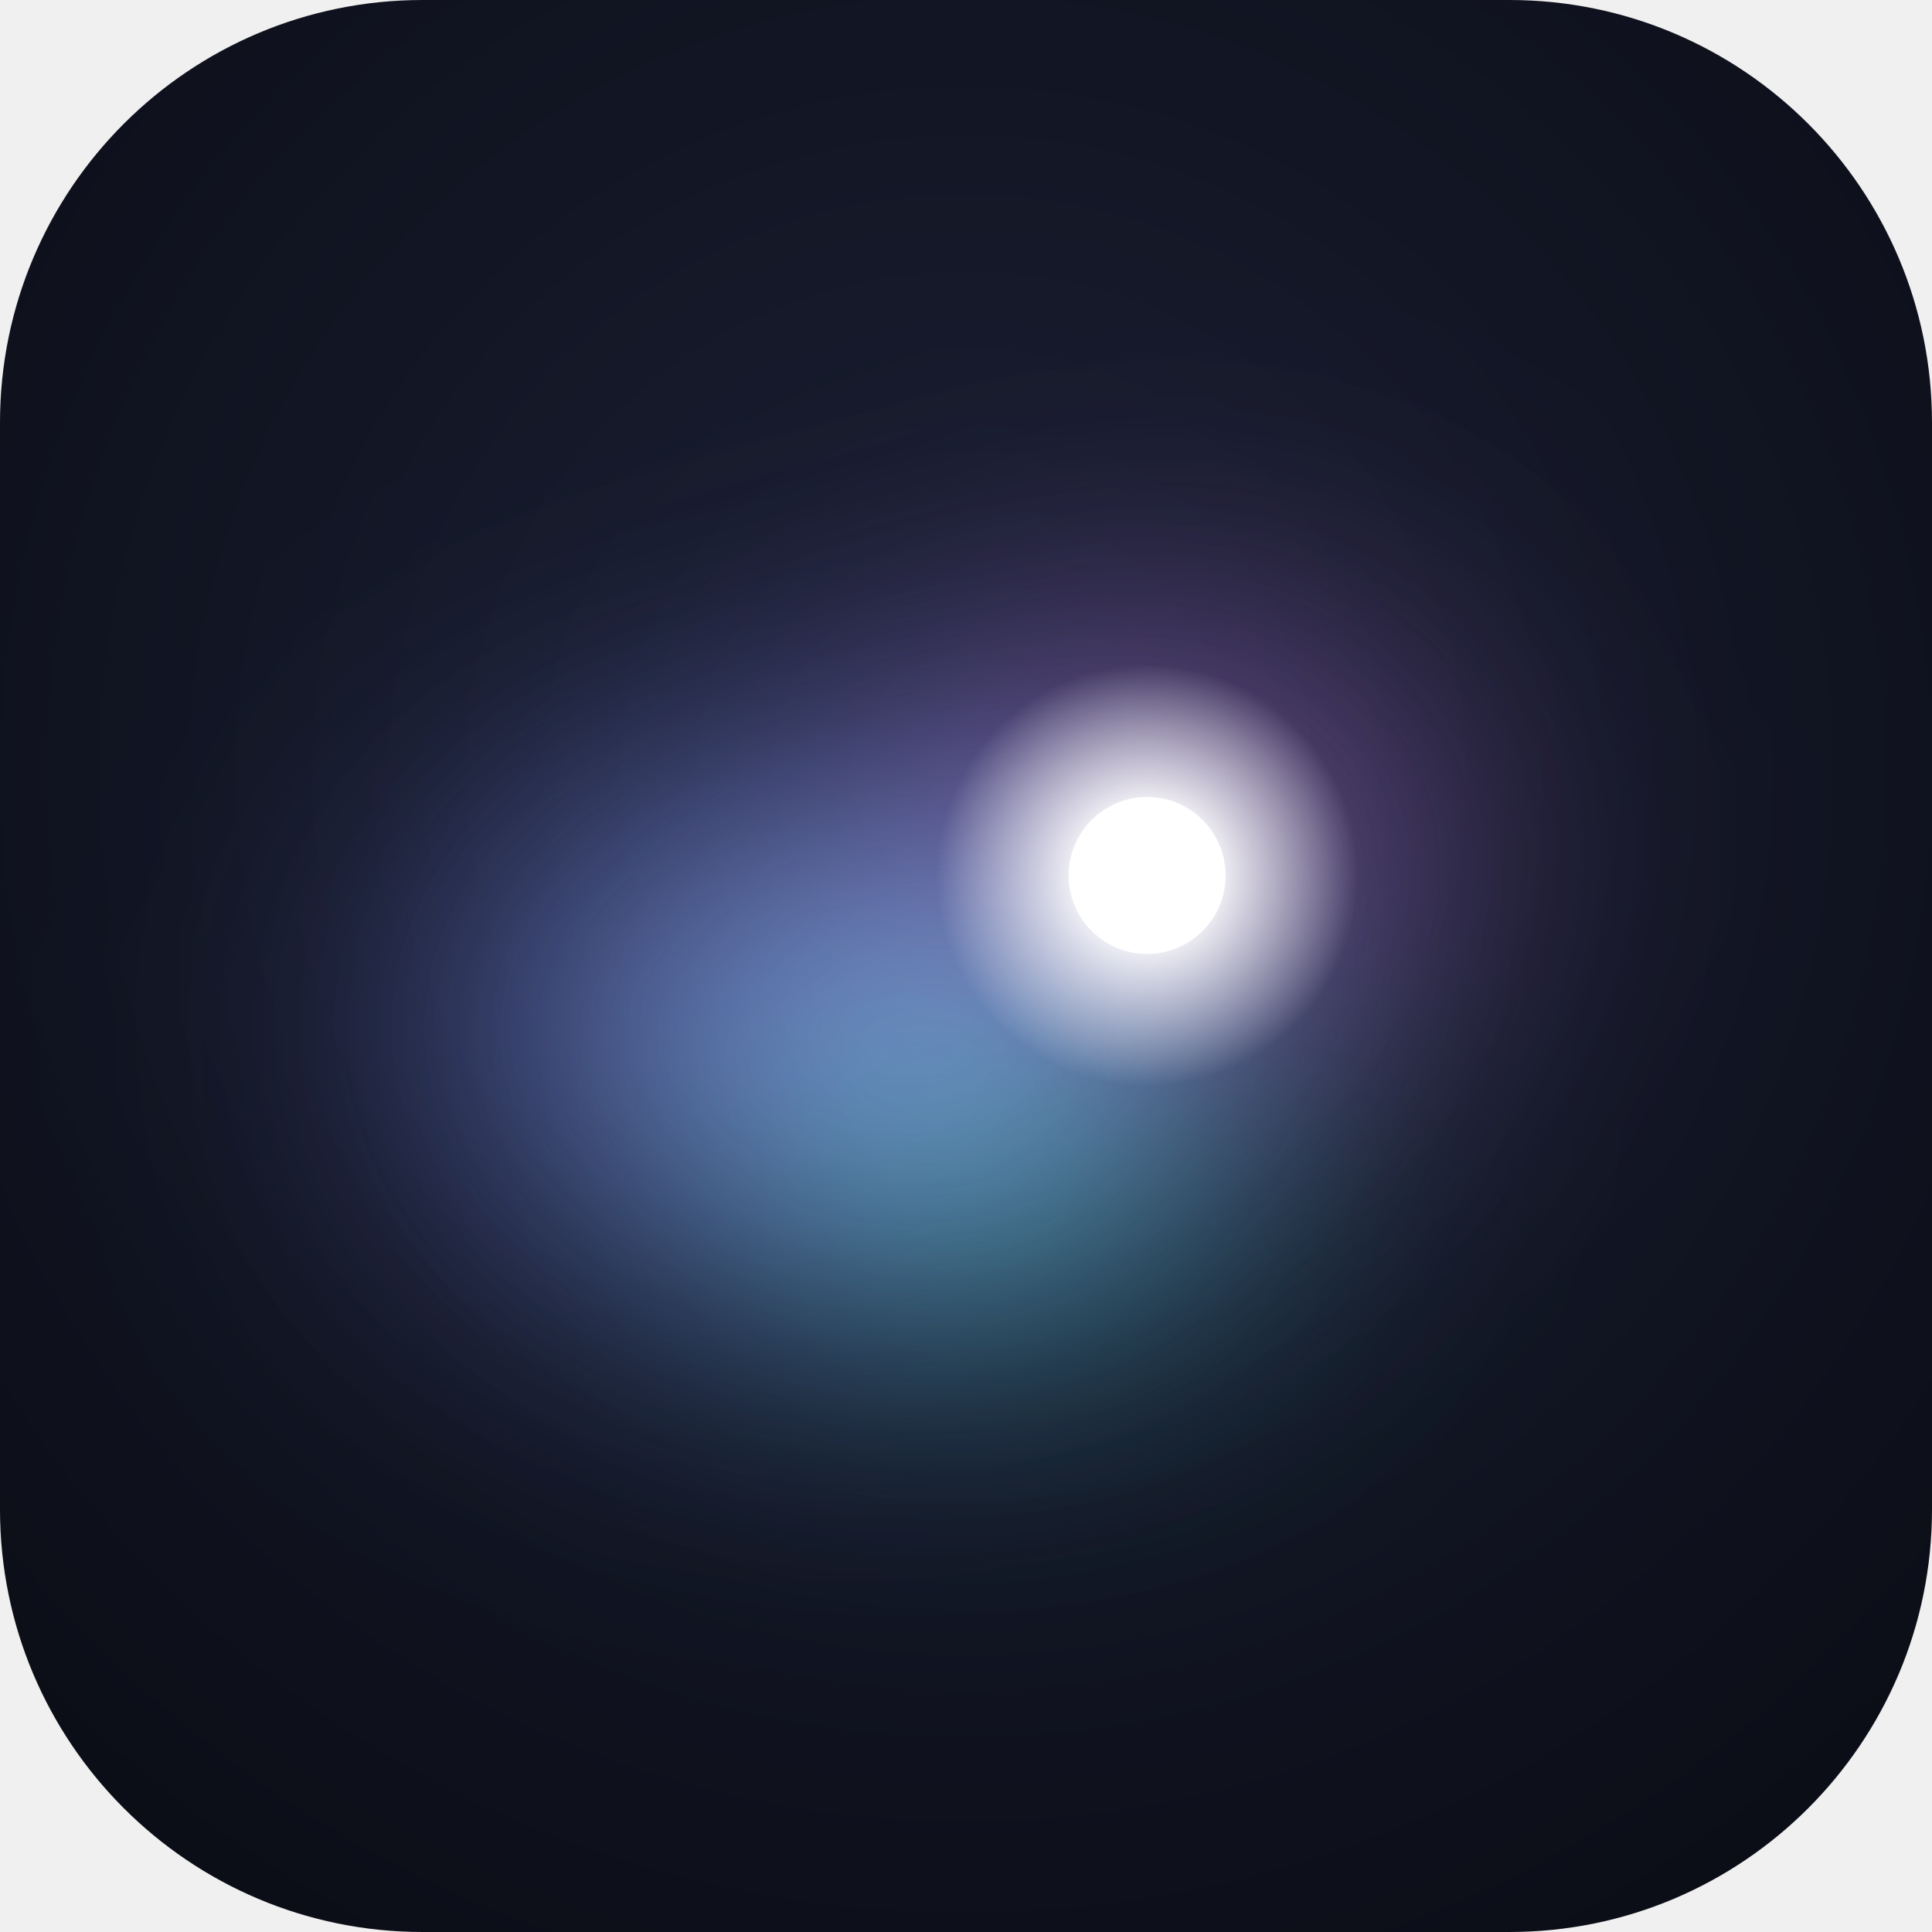
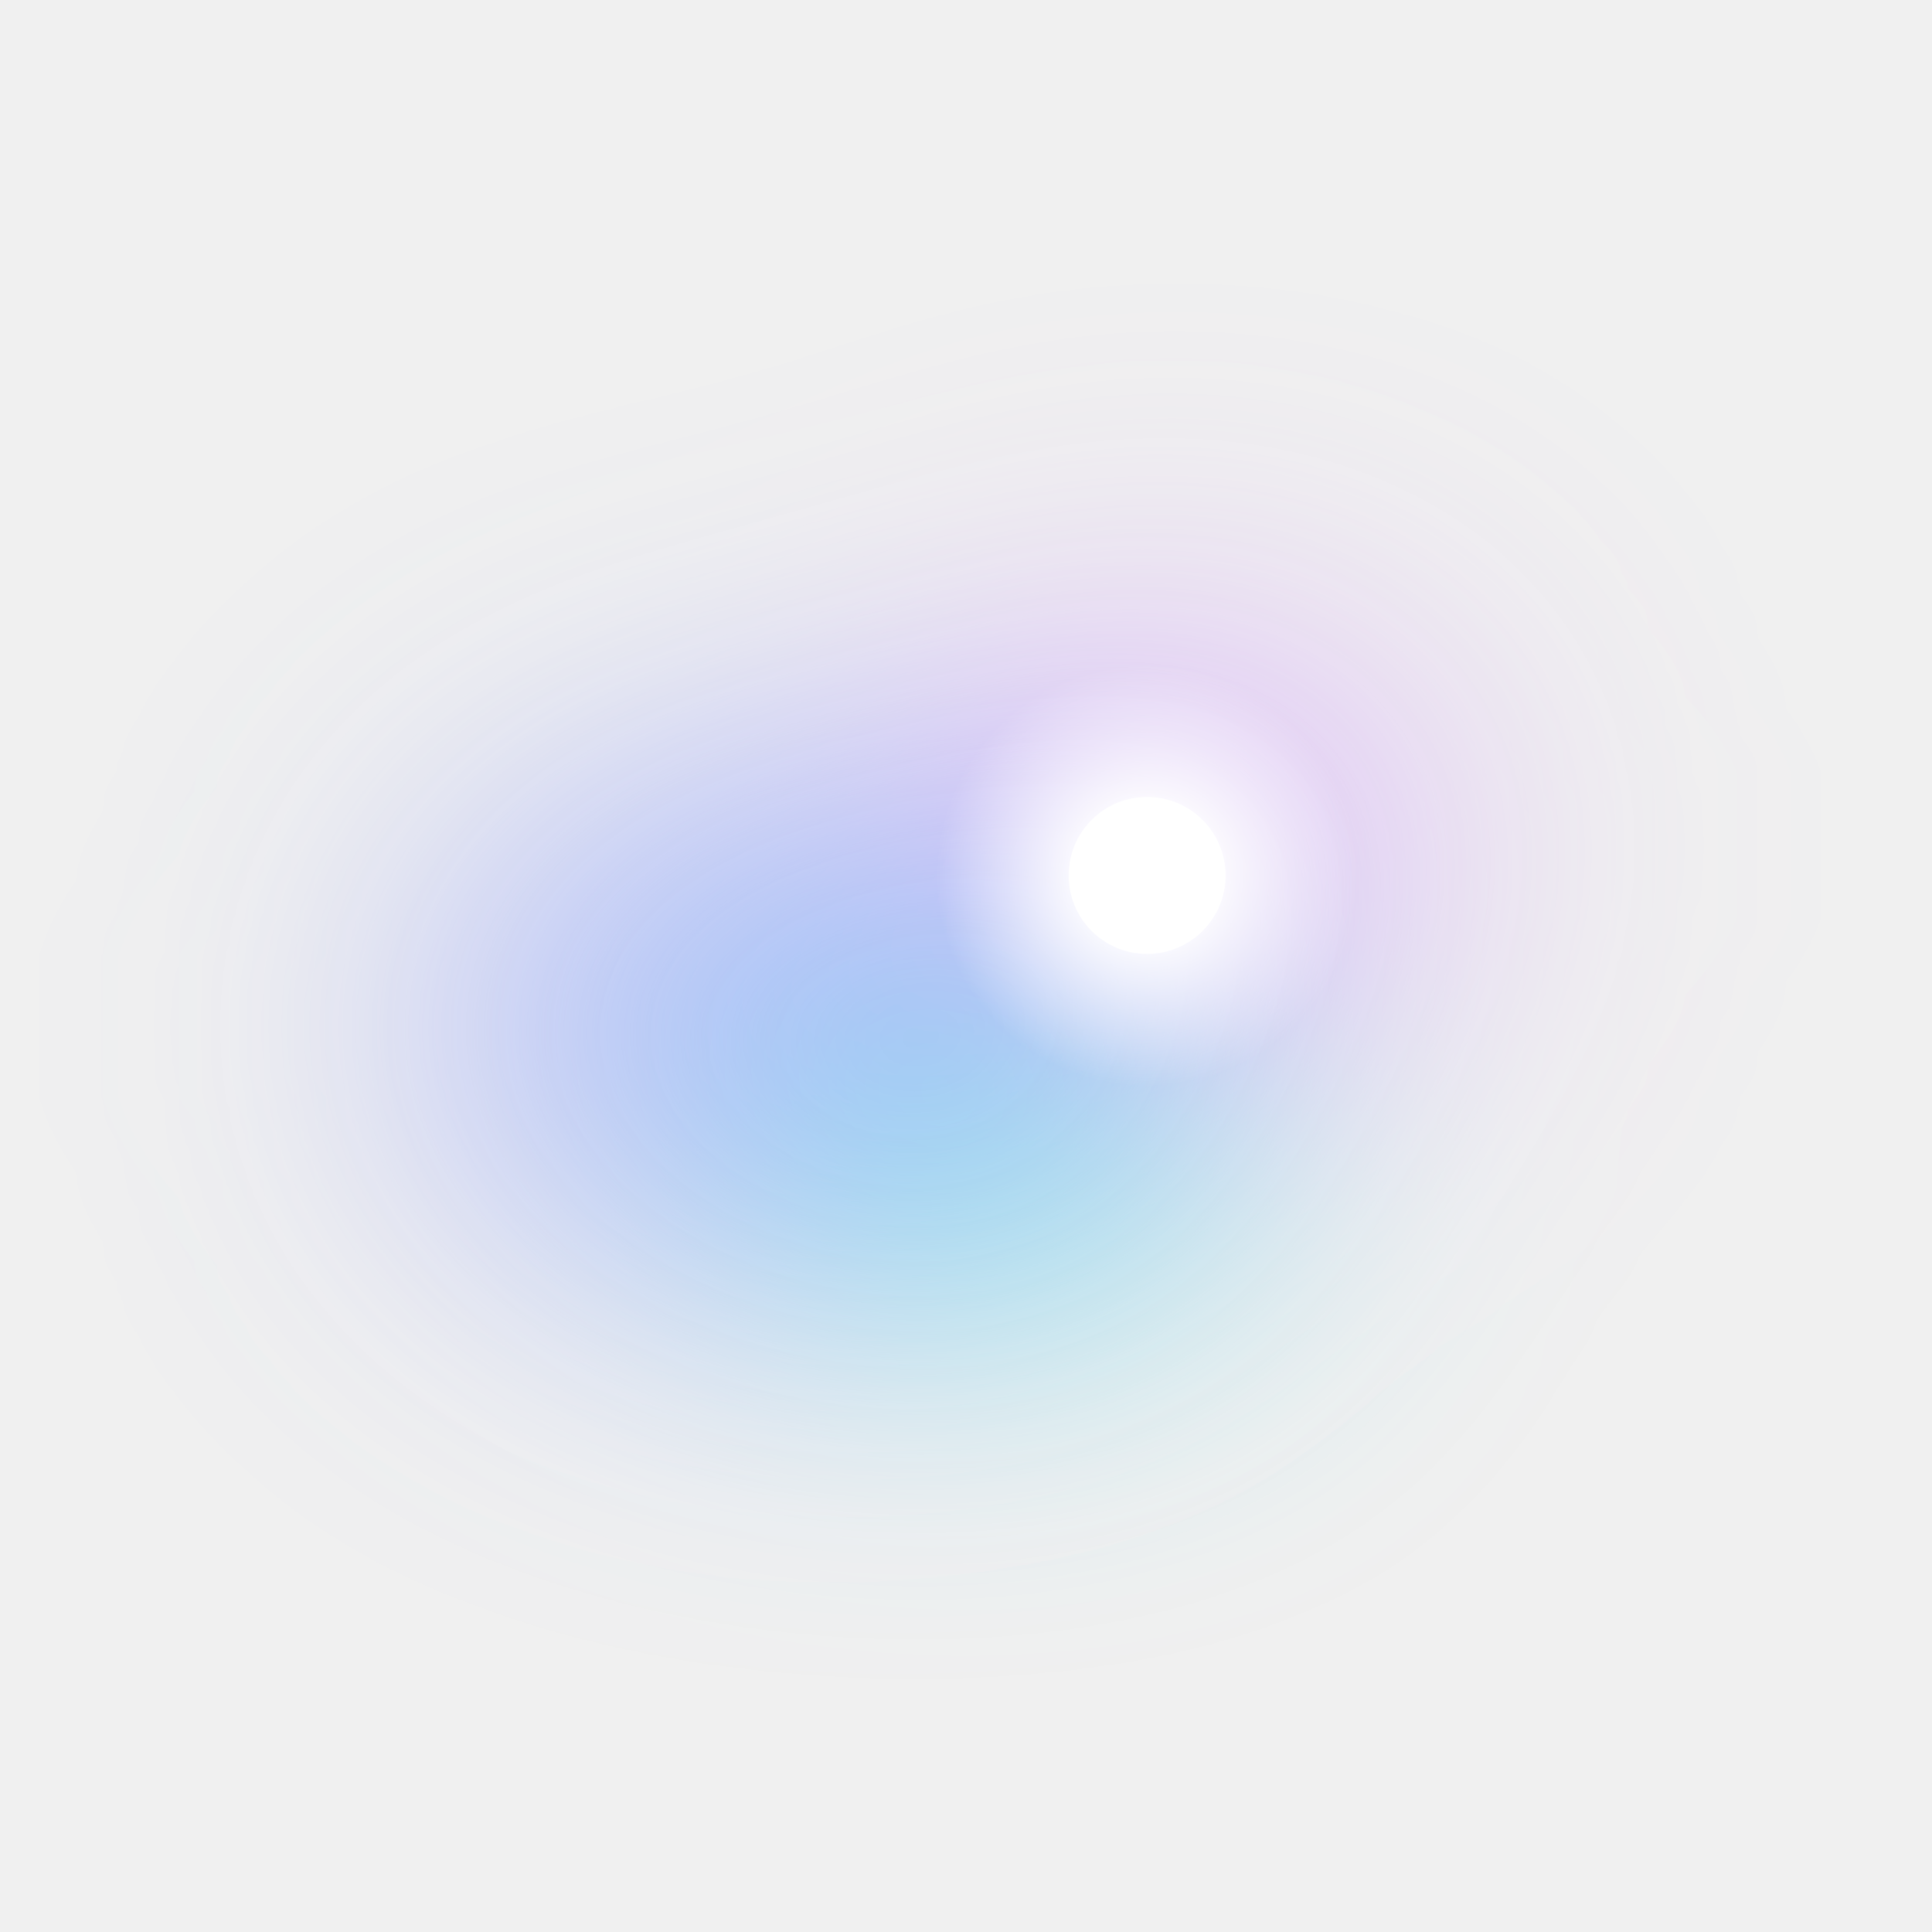
<svg xmlns="http://www.w3.org/2000/svg" width="64" height="64" viewBox="0 0 64 64">
  <defs>
    <filter id="o-soft" x="-50%" y="-50%" width="200%" height="200%">
      <feGaussianBlur stdDeviation="5" />
    </filter>
    <radialGradient id="o-tile" cx="50%" cy="40%" r="75%">
      <stop offset="0" stop-color="#1A1F33" />
      <stop offset="1" stop-color="#0A0C14" />
    </radialGradient>
    <radialGradient id="o-n1" cx="50%" cy="50%" r="50%">
      <stop offset="0" stop-color="#C9D8FF" stop-opacity="0.95" />
      <stop offset="0.45" stop-color="#7C8CFF" stop-opacity="0.55" />
      <stop offset="1" stop-color="#7C8CFF" stop-opacity="0" />
    </radialGradient>
    <radialGradient id="o-n2" cx="50%" cy="50%" r="50%">
      <stop offset="0" stop-color="#7FF0F2" stop-opacity="0.8" />
      <stop offset="1" stop-color="#20D7DB" stop-opacity="0" />
    </radialGradient>
    <radialGradient id="o-n3" cx="50%" cy="50%" r="50%">
      <stop offset="0" stop-color="#E7A6FF" stop-opacity="0.7" />
      <stop offset="1" stop-color="#B26BFF" stop-opacity="0" />
    </radialGradient>
    <radialGradient id="o-star" cx="50%" cy="50%" r="50%">
      <stop offset="0" stop-color="#FFFFFF" />
      <stop offset="0.35" stop-color="#FFFFFF" stop-opacity="0.9" />
      <stop offset="1" stop-color="#FFFFFF" stop-opacity="0" />
    </radialGradient>
  </defs>
-   <rect width="64" height="64" rx="14" fill="url(#o-tile)" />
  <g filter="url(#o-soft)">
    <ellipse cx="27" cy="34" rx="17" ry="12" fill="url(#o-n1)" />
    <ellipse cx="39" cy="28" rx="13" ry="10" fill="url(#o-n3)" />
    <ellipse cx="33" cy="38" rx="12" ry="8" fill="url(#o-n2)" />
  </g>
  <circle cx="38" cy="29" r="7" fill="url(#o-star)" />
  <circle cx="38" cy="29" r="2.6" fill="#FFFFFF" />
</svg>
